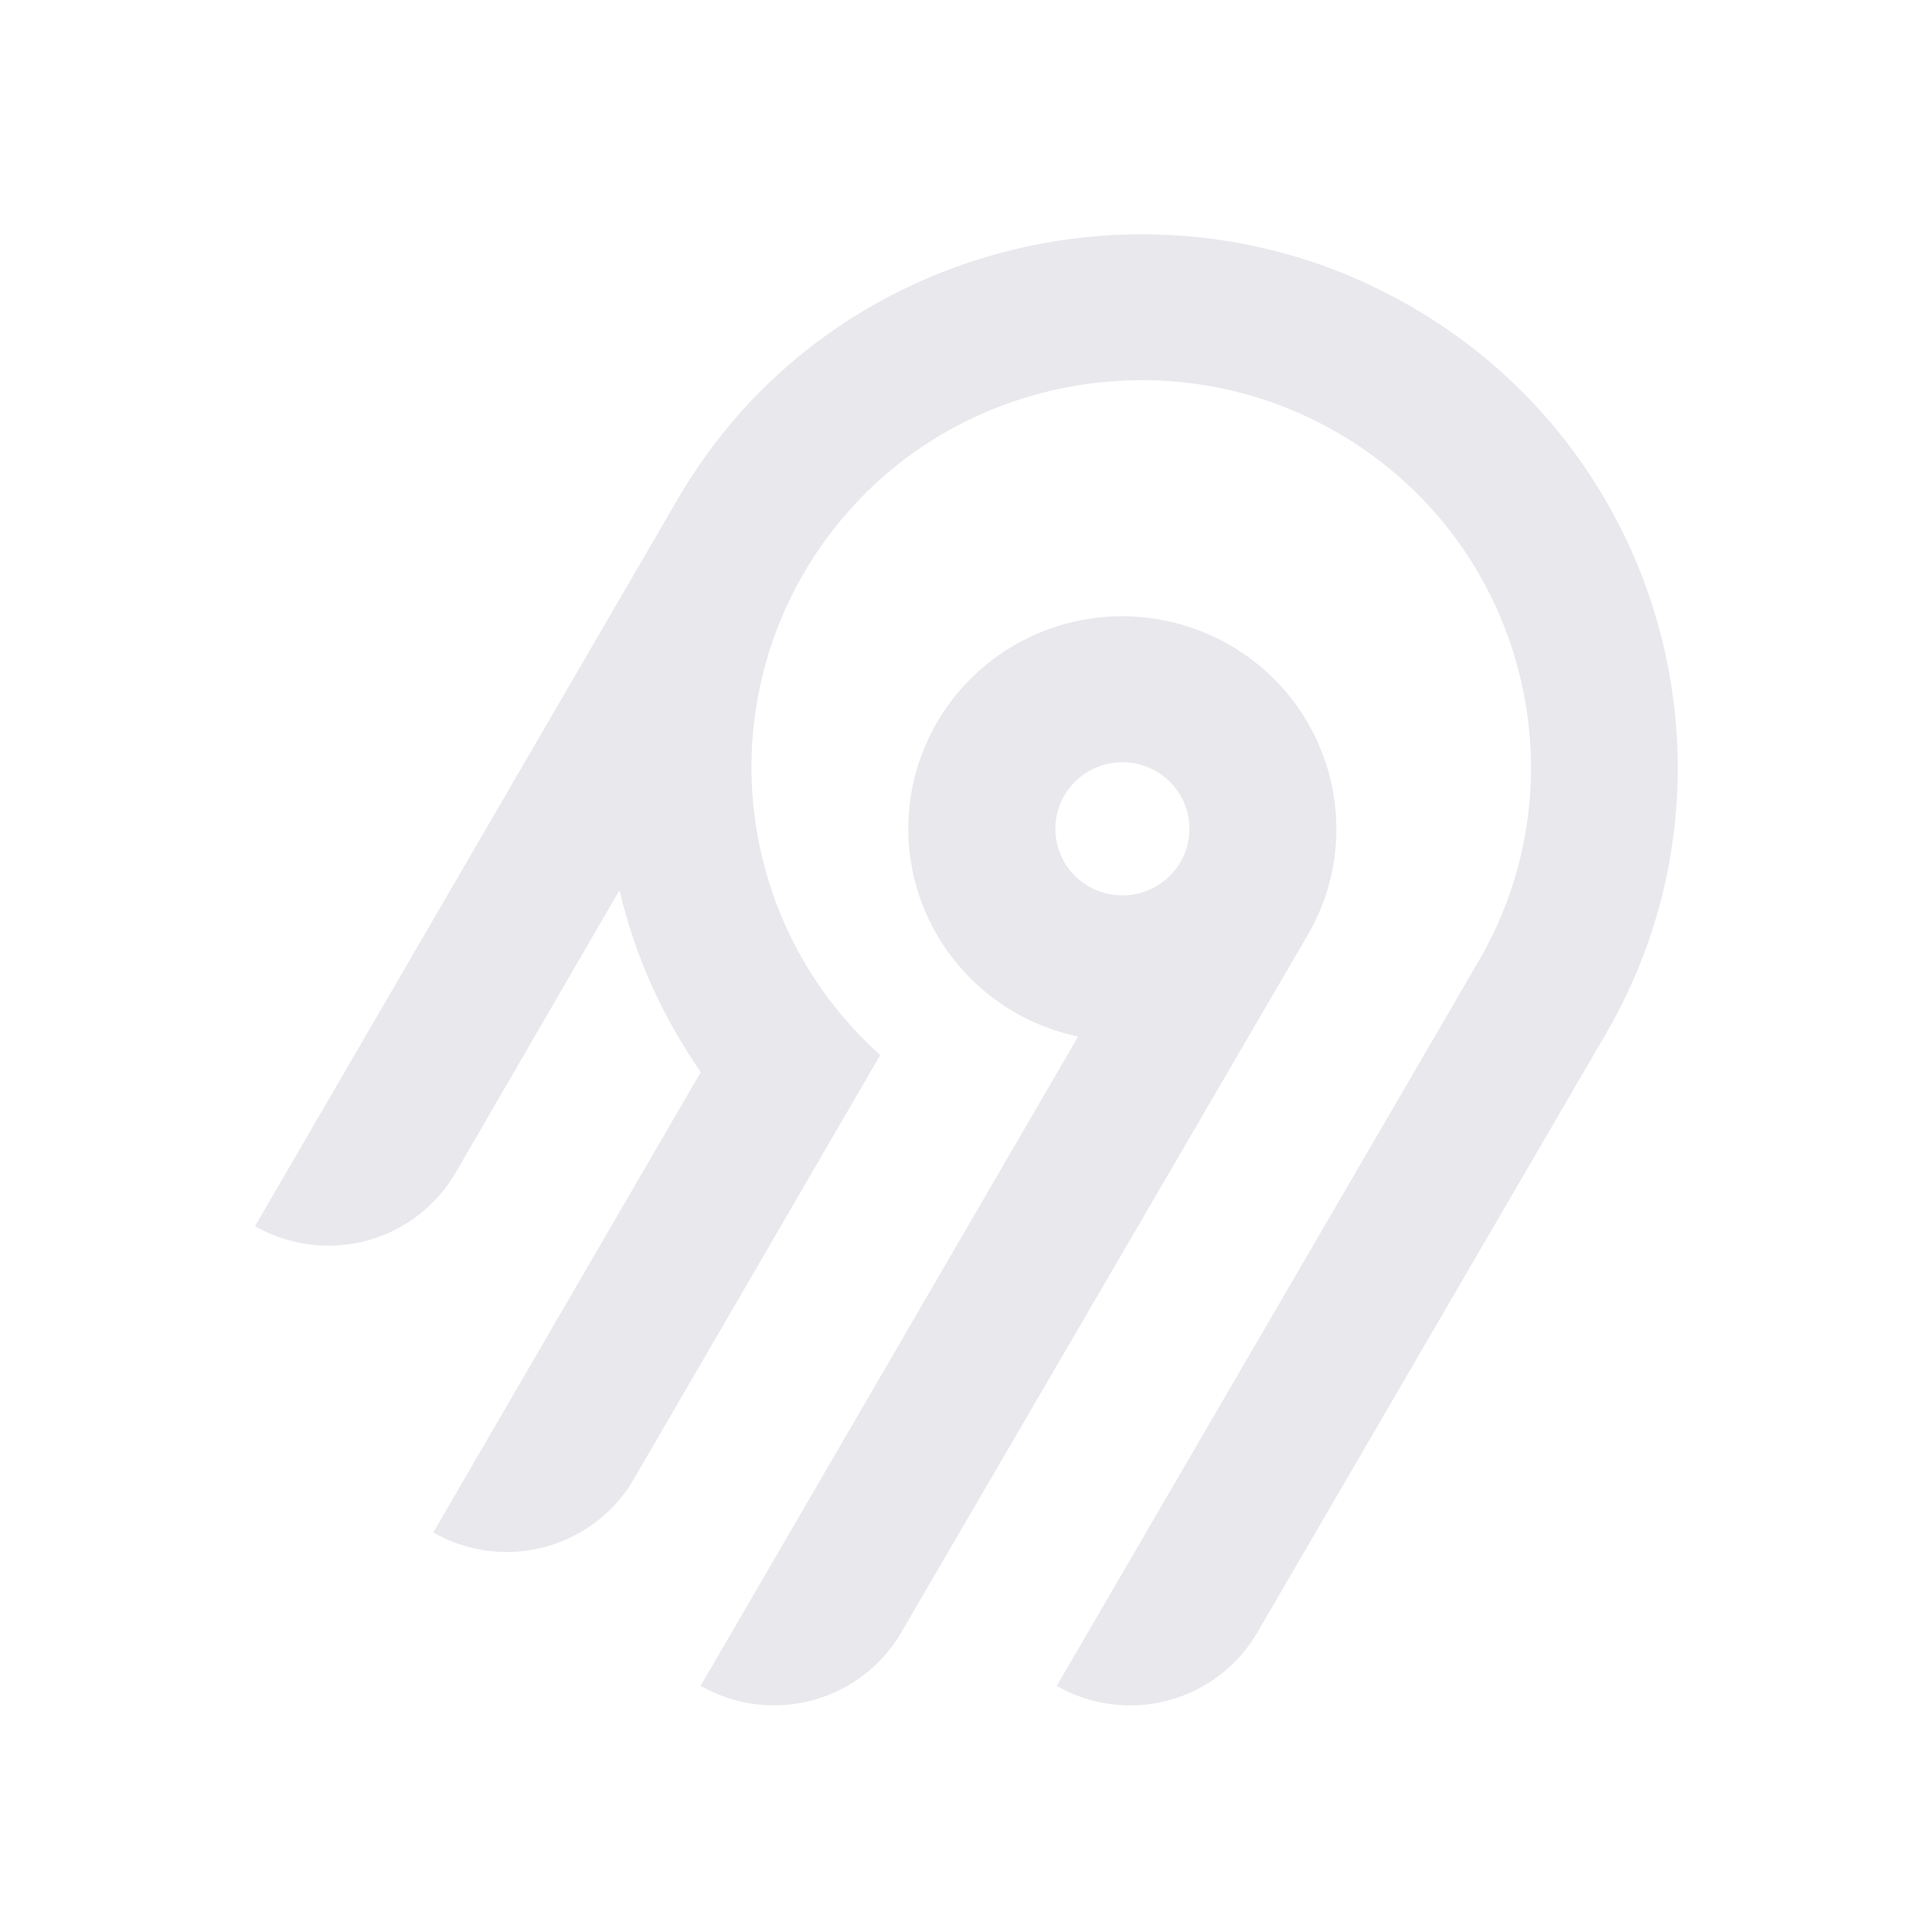
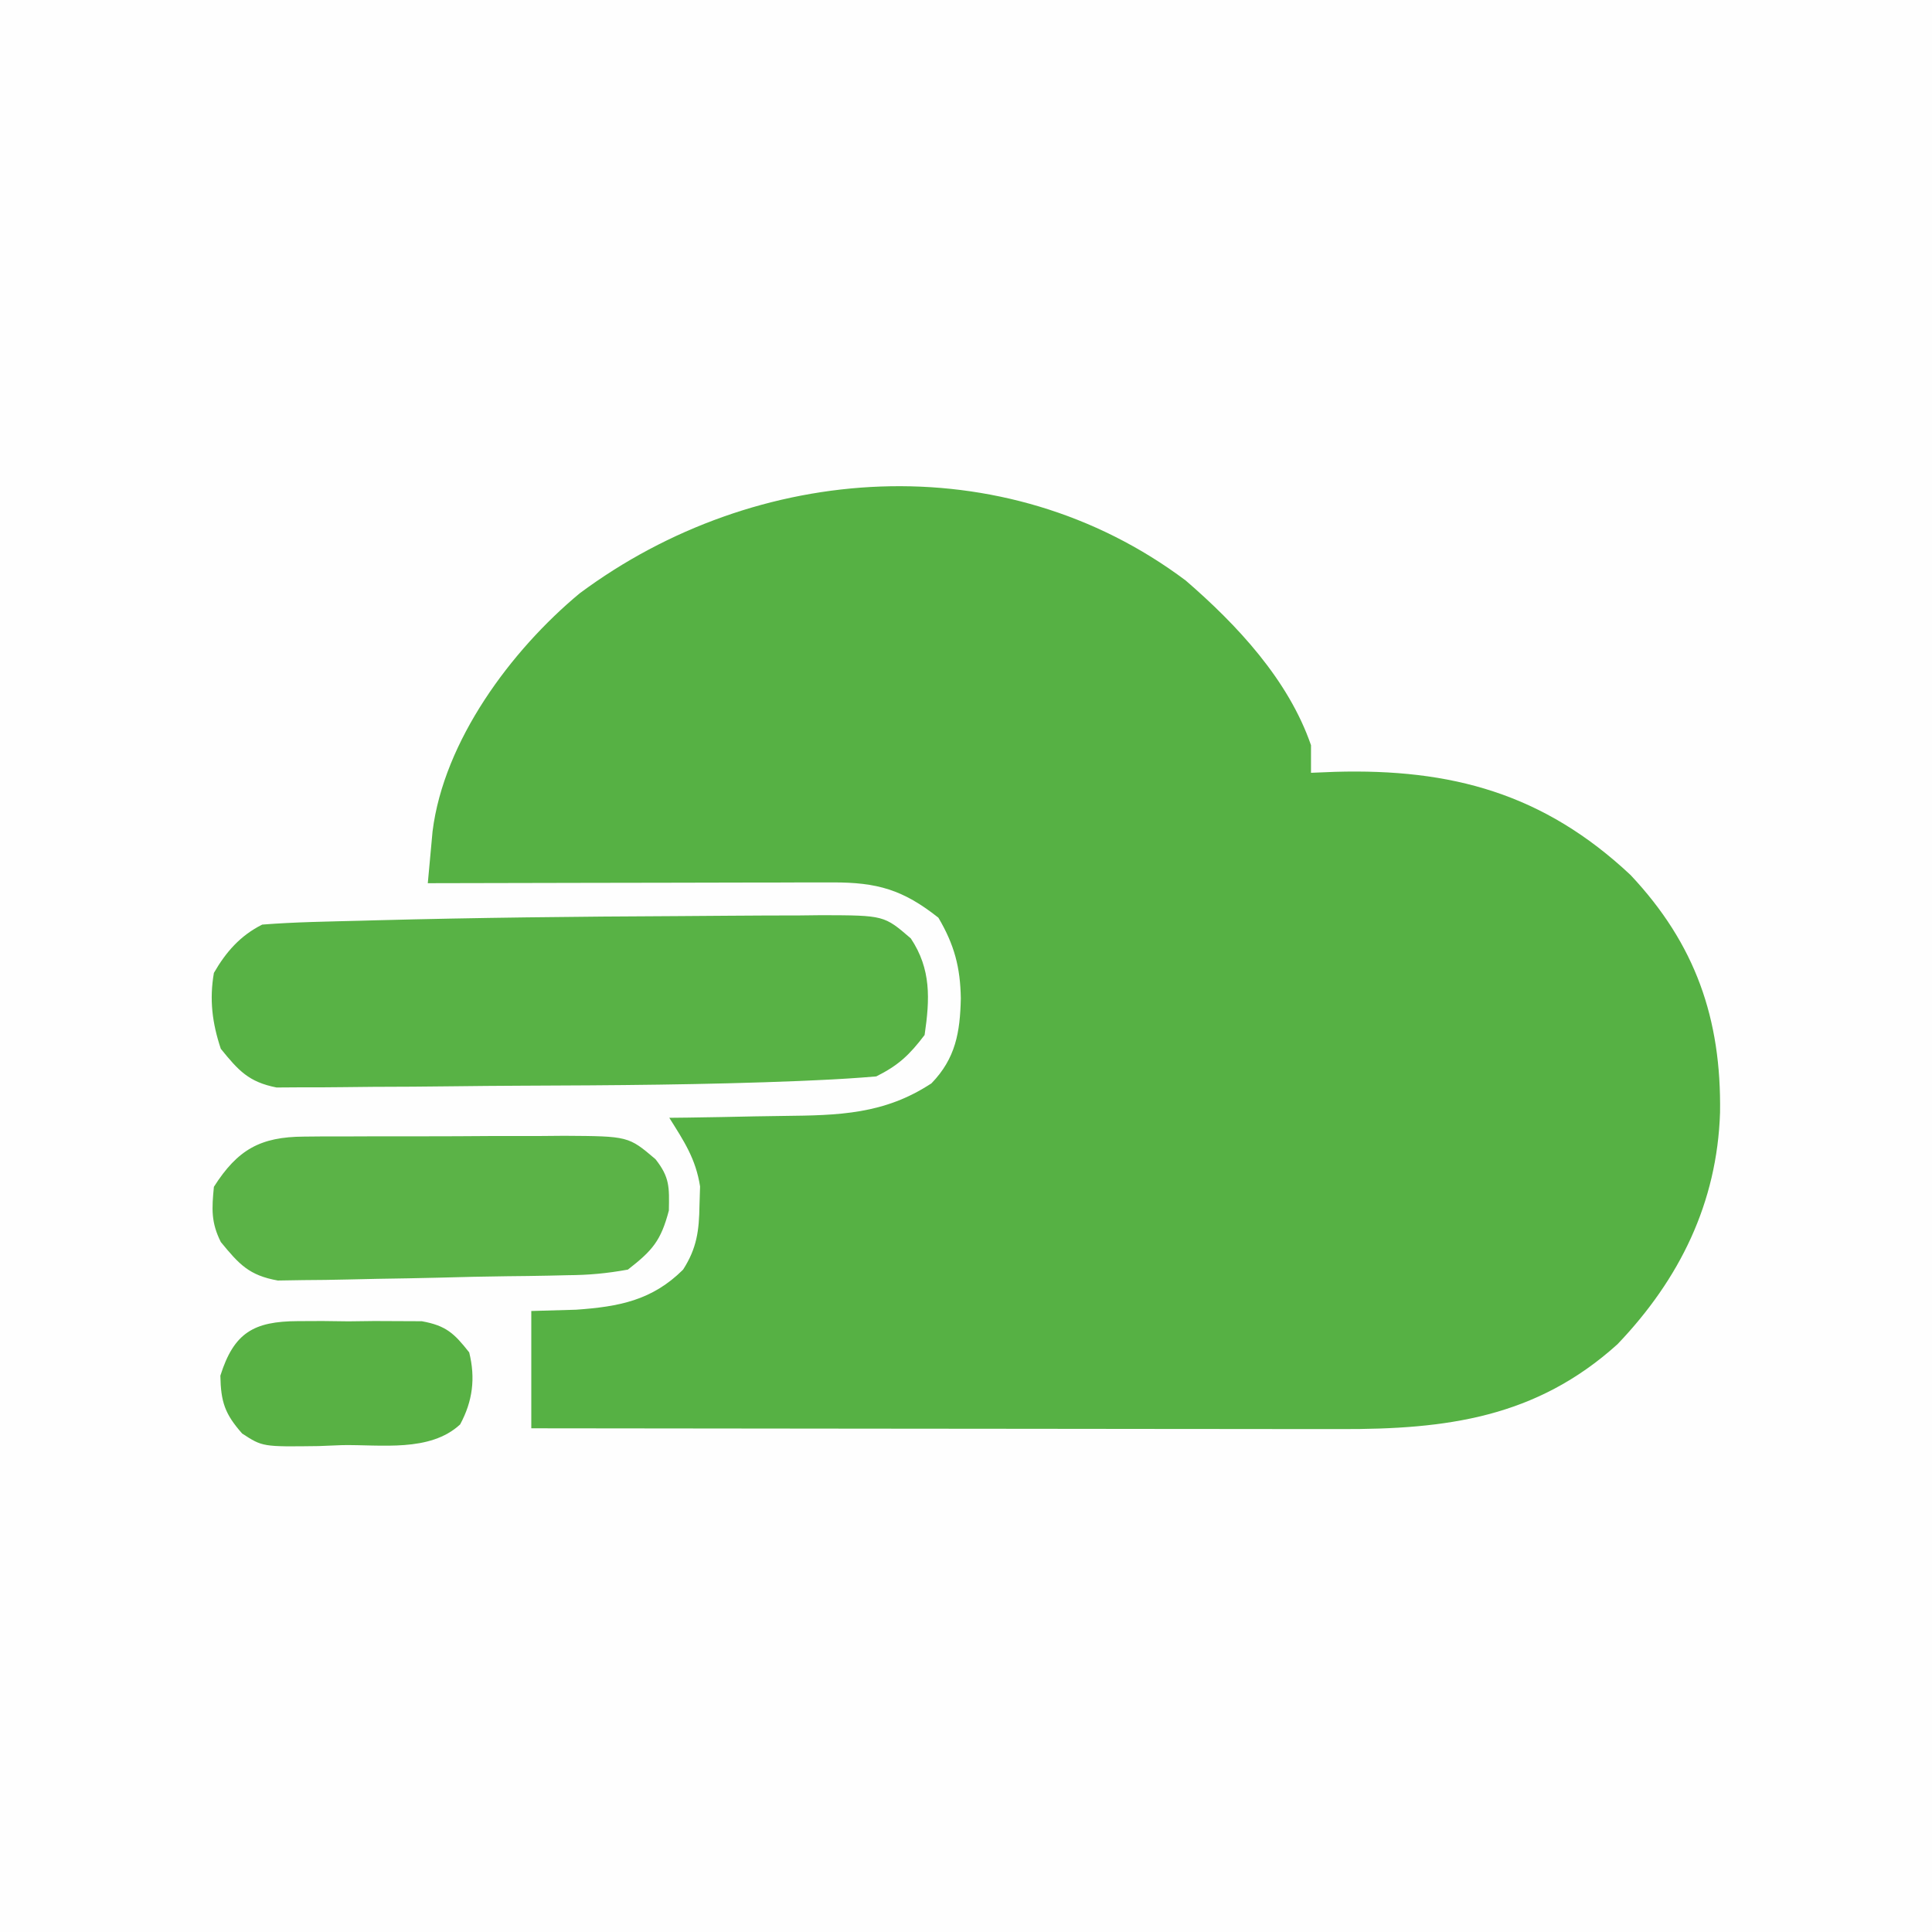
- <svg xmlns="http://www.w3.org/2000/svg" width="250" height="250" fill="none">
-   <path fill="#e8e8ed" fill-rule="evenodd" d="M95.775 53.416c20.364-22.88 54.087-29.592 81.811-16.385 36.836 17.549 50.274 62.252 30.219 96.734l-45.115 77.487a18.994 18.994 0 0 1-11.536 8.784 19.12 19.12 0 0 1-14.412-1.878l54.62-93.829c14.55-25.027 4.818-57.467-21.888-70.24-20.038-9.583-44.533-4.795-59.336 11.685a50.008 50.008 0 0 0-12.902 32.877 49.989 49.989 0 0 0 16.664 37.87l-31.887 54.875a18.917 18.917 0 0 1-4.885 5.534 19.041 19.041 0 0 1-6.647 3.255 19.13 19.13 0 0 1-7.395.482 19.087 19.087 0 0 1-7.018-2.365l34.617-59.575a68.424 68.424 0 0 1-10.524-23.544l-21.213 36.579a18.994 18.994 0 0 1-11.535 8.784A19.123 19.123 0 0 1 33 158.668l54.856-94.356a70.296 70.296 0 0 1 7.919-10.896Zm63.314 30.034c13.211 7.577 17.774 24.427 10.13 37.54l-52.603 90.251a18.997 18.997 0 0 1-11.536 8.784 19.122 19.122 0 0 1-14.412-1.878l48.843-84.024a27.778 27.778 0 0 1-10.825-4.847 27.545 27.545 0 0 1-7.783-8.907 27.344 27.344 0 0 1-3.307-11.326 27.293 27.293 0 0 1 1.776-11.66 27.454 27.454 0 0 1 6.533-9.846 27.703 27.703 0 0 1 10.087-6.222 27.858 27.858 0 0 1 23.097 2.135Zm-19.134 16.961a8.645 8.645 0 0 0-2.232 2.529h-.003a8.565 8.565 0 0 0 .632 9.556 8.68 8.68 0 0 0 4.097 2.915 8.738 8.738 0 0 0 5.036.163 8.692 8.692 0 0 0 4.279-2.642 8.59 8.59 0 0 0 2.079-4.558 8.563 8.563 0 0 0-.821-4.938 8.645 8.645 0 0 0-3.444-3.652 8.72 8.72 0 0 0-6.586-.86 8.7 8.7 0 0 0-3.037 1.487Z" clip-rule="evenodd" />
+ <svg xmlns="http://www.w3.org/2000/svg" version="1.1" width="280" height="280">
+   <path d="M0 0 C92.4 0 184.8 0 280 0 C280 92.4 280 184.8 280 280 C187.6 280 95.2 280 0 280 C0 187.6 0 95.2 0 0 Z " fill="#FEFEFE" transform="translate(0,0)" />
+   <path d="M0 0 C7.435 6.426 14.885 14.387 18.152 23.863 C18.152 25.183 18.152 26.503 18.152 27.863 C19.301 27.817 20.449 27.77 21.633 27.723 C38.499 27.243 51.851 30.85 64.465 42.676 C73.879 52.688 77.634 63.526 77.434 77.111 C77.012 90.179 71.592 101.234 62.578 110.672 C50.755 121.353 37.706 123.023 22.424 122.977 C20.521 122.977 20.521 122.977 18.579 122.977 C15.116 122.978 11.654 122.972 8.192 122.965 C4.567 122.958 0.942 122.958 -2.683 122.957 C-9.539 122.954 -16.395 122.945 -23.252 122.935 C-31.06 122.924 -38.869 122.919 -46.678 122.914 C-62.735 122.903 -78.791 122.885 -94.848 122.863 C-94.848 117.253 -94.848 111.643 -94.848 105.863 C-91.63 105.77 -91.63 105.77 -88.348 105.676 C-82.168 105.238 -77.337 104.34 -72.848 99.863 C-70.857 96.765 -70.524 94.204 -70.473 90.551 C-70.444 89.647 -70.416 88.744 -70.387 87.812 C-71.013 83.808 -72.696 81.286 -74.848 77.863 C-73.981 77.854 -73.114 77.845 -72.221 77.835 C-68.97 77.791 -65.72 77.729 -62.47 77.656 C-61.069 77.628 -59.669 77.606 -58.269 77.592 C-50.291 77.507 -43.681 77.368 -36.848 72.863 C-33.352 69.255 -32.702 65.458 -32.598 60.551 C-32.672 56.053 -33.534 52.796 -35.848 48.863 C-40.982 44.798 -44.712 43.737 -51.155 43.75 C-52.456 43.75 -53.757 43.75 -55.098 43.75 C-56.518 43.755 -57.939 43.76 -59.359 43.766 C-60.812 43.767 -62.265 43.769 -63.718 43.77 C-67.541 43.774 -71.363 43.784 -75.185 43.795 C-79.086 43.805 -82.988 43.809 -86.889 43.814 C-94.542 43.825 -102.195 43.842 -109.848 43.863 C-109.705 42.263 -109.557 40.664 -109.407 39.064 C-109.325 38.173 -109.243 37.283 -109.159 36.365 C-107.525 23.225 -97.771 10.104 -87.848 1.863 C-62.231 -17.198 -26.336 -19.761 0 0 Z " fill="#56B144" transform="translate(171.8477,84.13672)" />
+   <path d="M0 0 C2.443 -0.013 4.886 -0.03 7.329 -0.053 C10.794 -0.082 14.258 -0.092 17.722 -0.097 C18.767 -0.109 19.811 -0.122 20.887 -0.134 C29.922 -0.107 29.922 -0.107 33.793 3.231 C36.755 7.675 36.562 12.02 35.793 17.231 C33.591 20.128 32.007 21.624 28.793 23.231 C25.984 23.472 23.201 23.645 20.386 23.77 C19.476 23.811 18.566 23.853 17.628 23.895 C4.093 24.446 -9.452 24.529 -22.997 24.581 C-26.166 24.595 -29.335 24.623 -32.504 24.663 C-36.386 24.713 -40.268 24.737 -44.15 24.744 C-45.614 24.751 -47.078 24.766 -48.542 24.79 C-50.574 24.822 -52.607 24.819 -54.639 24.815 C-56.366 24.827 -56.366 24.827 -58.128 24.839 C-62.171 24.041 -63.646 22.387 -66.207 19.231 C-67.45 15.502 -67.879 12.098 -67.207 8.231 C-65.468 5.207 -63.372 2.814 -60.207 1.231 C-55.469 0.854 -50.709 0.794 -45.957 0.669 C-44.85 0.638 -44.85 0.638 -43.72 0.608 C-29.15 0.223 -14.575 0.066 0 0 Z " fill="#58B245" transform="translate(98.2074,132.7688)" />
+   <path d="M0 0 C1.507 -0.014 1.507 -0.014 3.044 -0.029 C4.124 -0.028 5.203 -0.027 6.315 -0.026 C7.429 -0.03 8.544 -0.035 9.692 -0.039 C12.048 -0.045 14.404 -0.045 16.76 -0.041 C20.364 -0.038 23.967 -0.061 27.571 -0.087 C29.86 -0.089 32.15 -0.09 34.44 -0.089 C36.056 -0.102 36.056 -0.102 37.704 -0.117 C47.021 -0.059 47.021 -0.059 50.944 3.275 C53.013 5.908 52.943 7.313 52.881 10.712 C51.727 15.099 50.511 16.496 46.944 19.275 C43.851 19.832 41.296 20.067 38.194 20.087 C37.311 20.108 36.429 20.129 35.52 20.15 C33.502 20.191 31.483 20.218 29.465 20.235 C26.184 20.272 22.907 20.351 19.626 20.441 C16.643 20.517 13.66 20.567 10.676 20.612 C9.193 20.637 7.71 20.67 6.228 20.71 C4.122 20.764 2.019 20.785 -0.088 20.798 C-1.31 20.818 -2.533 20.838 -3.793 20.858 C-7.968 20.112 -9.407 18.504 -12.056 15.275 C-13.483 12.421 -13.367 10.44 -13.056 7.275 C-9.617 1.87 -6.315 0.033 0 0 Z " fill="#5BB347" transform="translate(44.0564,164.7253)" />
+   <path d="M0 0 C1.187 -0.005 2.374 -0.01 3.598 -0.016 C4.834 -0 6.07 0.015 7.344 0.031 C9.198 0.008 9.198 0.008 11.09 -0.016 C12.871 -0.008 12.871 -0.008 14.688 0 C15.772 0.005 16.857 0.009 17.975 0.014 C21.485 0.647 22.665 1.763 24.844 4.531 C25.772 8.275 25.347 11.596 23.531 14.969 C19.147 19.028 12.063 17.877 6.469 17.969 C5.332 18.015 4.195 18.06 3.023 18.107 C-5.104 18.217 -5.104 18.217 -8.057 16.292 C-10.569 13.458 -11.153 11.693 -11.219 7.906 C-9.259 1.68 -6.387 0.027 0 0 Z " fill="#58B144" transform="translate(43.15625,191.4688)" />
</svg>
